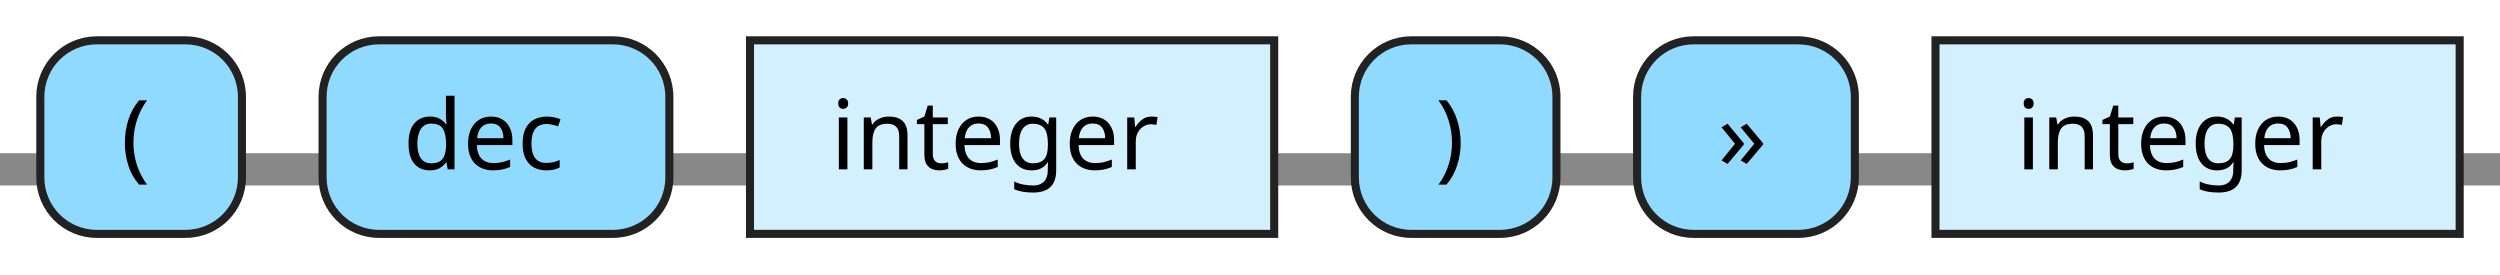
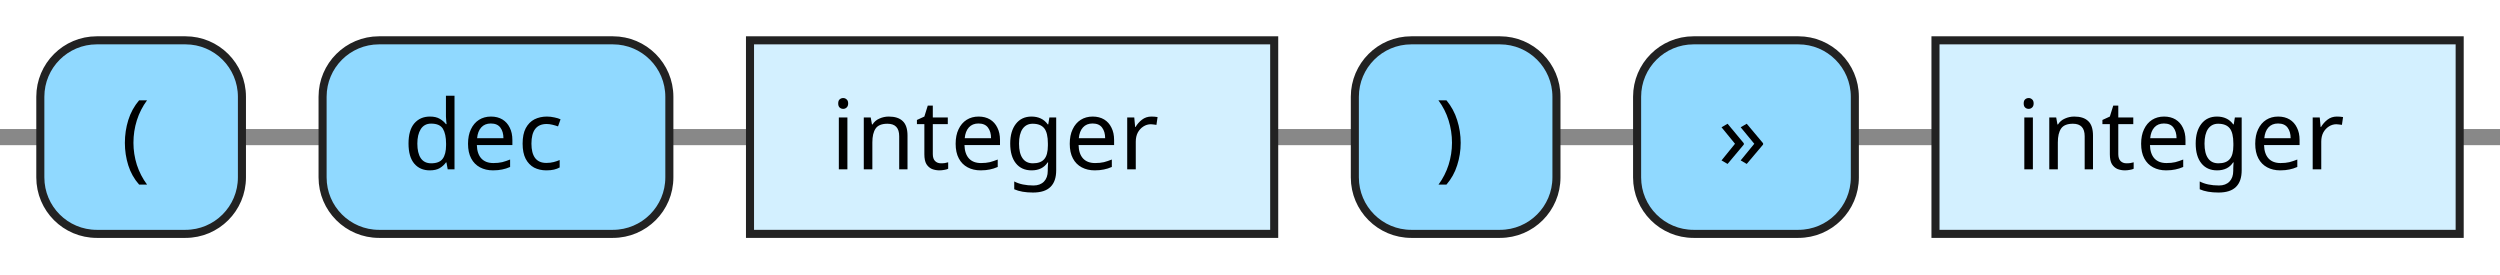
<svg xmlns="http://www.w3.org/2000/svg" xmlns:xlink="http://www.w3.org/1999/xlink" version="1.1" width="310" height="34" viewbox="0 0 310 34">
  <defs>
-     <style type="text/css">.c{fill: none; stroke: #888888; stroke-width: 3pt;}.j{fill:#000000;font-family:Dialog,Sans-serif;font-size:12px;}.l{fill:#90d9ff;stroke:#222222;}.r{fill:#d3f0ff;stroke:#222222;}</style>
+     <style type="text/css">.c{fill: none; stroke: #888888; stroke-width: 2px;}.j{fill:#000000;font-family:Dialog,Sans-serif;font-size:12px;}.l{fill:#90d9ff;stroke:#222222;}.r{fill:#d3f0ff;stroke:#222222;}</style>
  </defs>
-   <path class="c" d="M0 21h5m25 0h10m43 0h10m65 0h10m25 0h10m27 0h10m65 0h5" />
+   <path class="c" d="M0 17h5m25 0h10m43 0h10m65 0h10m25 0h10m27 0h10m65 0h5" />
  <rect class="l" x="5" y="5" width="25" height="24" rx="7" />
  <text class="j" x="15" y="21">(</text>
  <rect class="l" x="40" y="5" width="43" height="24" rx="7" />
  <text class="j" x="50" y="21">dec</text>
  <a xlink:href="#integer">
    <rect class="r" x="93" y="5" width="65" height="24" />
    <text class="j" x="103" y="21">integer</text>
  </a>
  <rect class="l" x="168" y="5" width="25" height="24" rx="7" />
  <text class="j" x="178" y="21">)</text>
  <rect class="l" x="203" y="5" width="27" height="24" rx="7" />
  <text class="j" x="213" y="21">»</text>
  <a xlink:href="#integer">
    <rect class="r" x="240" y="5" width="65" height="24" />
    <text class="j" x="250" y="21">integer</text>
  </a>
</svg>
